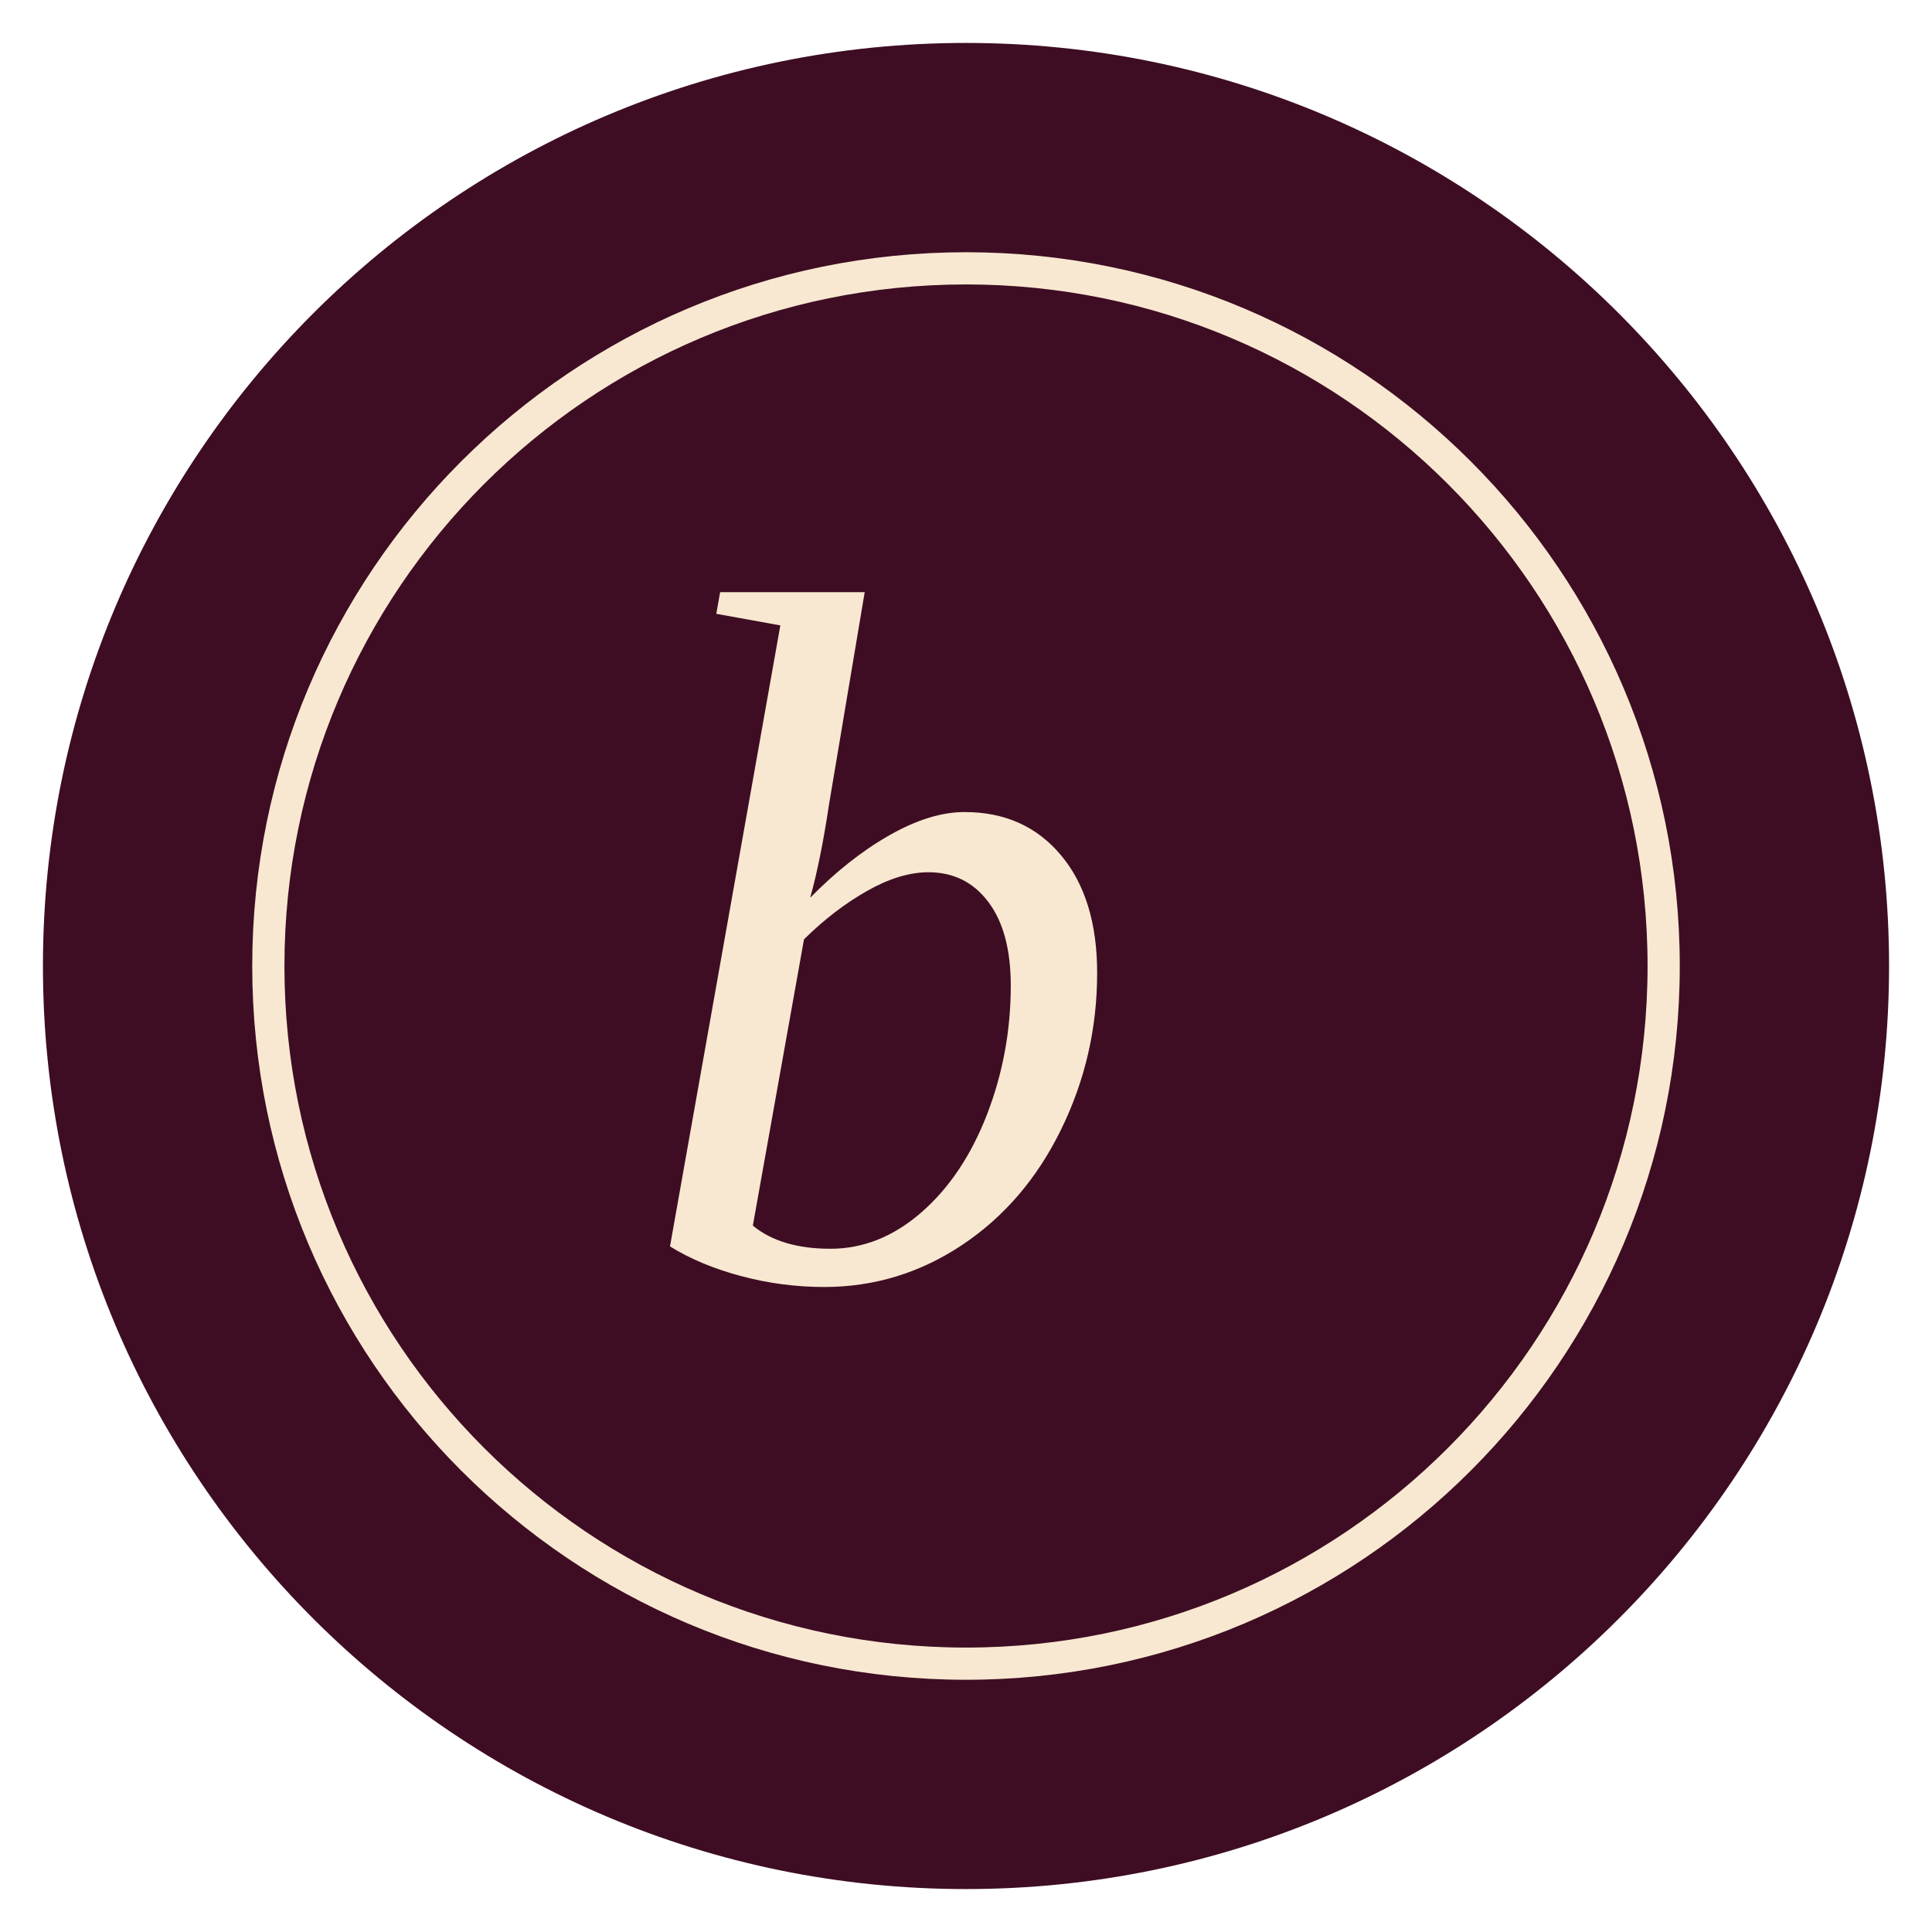
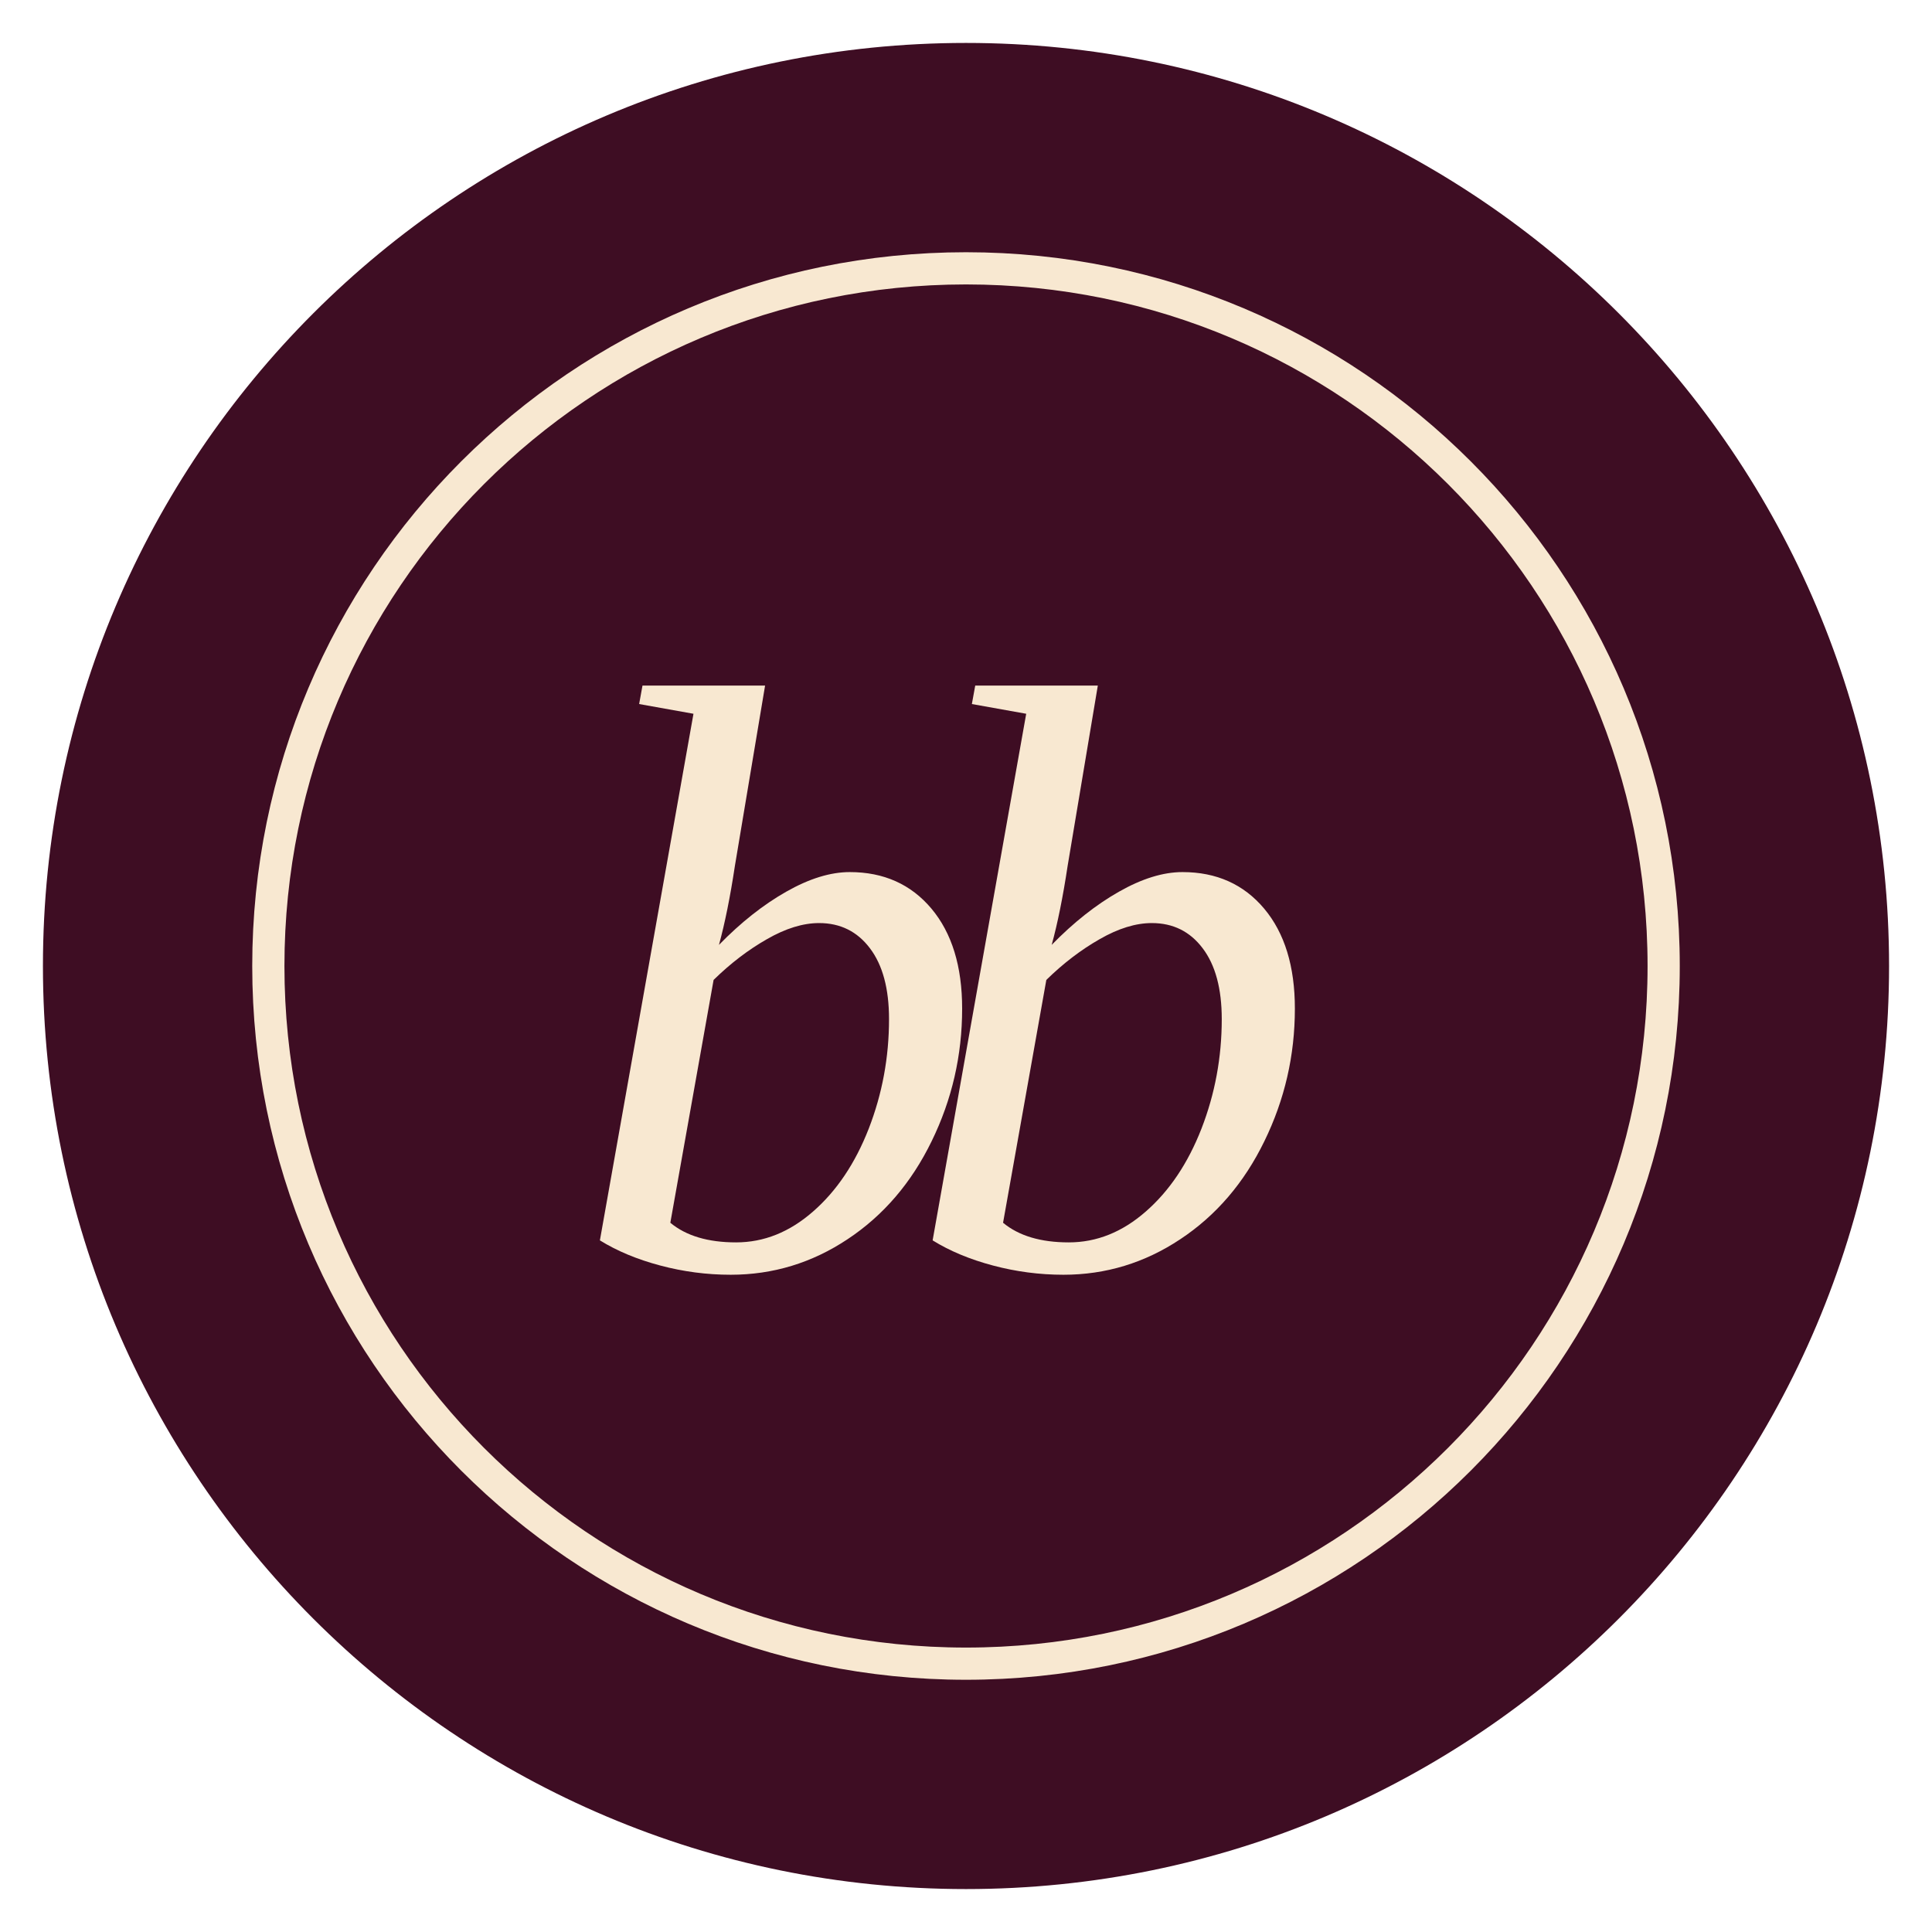
- <svg xmlns="http://www.w3.org/2000/svg" width="180" height="180" viewBox="0 0 180 180" fill="none">
+ <svg xmlns="http://www.w3.org/2000/svg" width="180" height="180" viewBox="0 0 180 180">
  <circle cx="90" cy="90" r="86" fill="#3E0D23" />
-   <circle cx="90" cy="90" r="65" stroke="#F8E8D1" stroke-width="3" />
-   <text x="82" y="119" fill="#F8E8D1" font-family="Georgia, 'Times New Roman', serif" font-size="92" font-style="italic" text-anchor="middle">b</text>
+   <circle cx="90" cy="90" r="65" fill="none" stroke="#F8E8D1" stroke-width="3" />
+   <text x="88" y="118" fill="#F8E8D1" font-family="Georgia, 'Times New Roman', serif" font-size="78" font-style="italic" letter-spacing="-8" text-anchor="middle">bb</text>
</svg>
